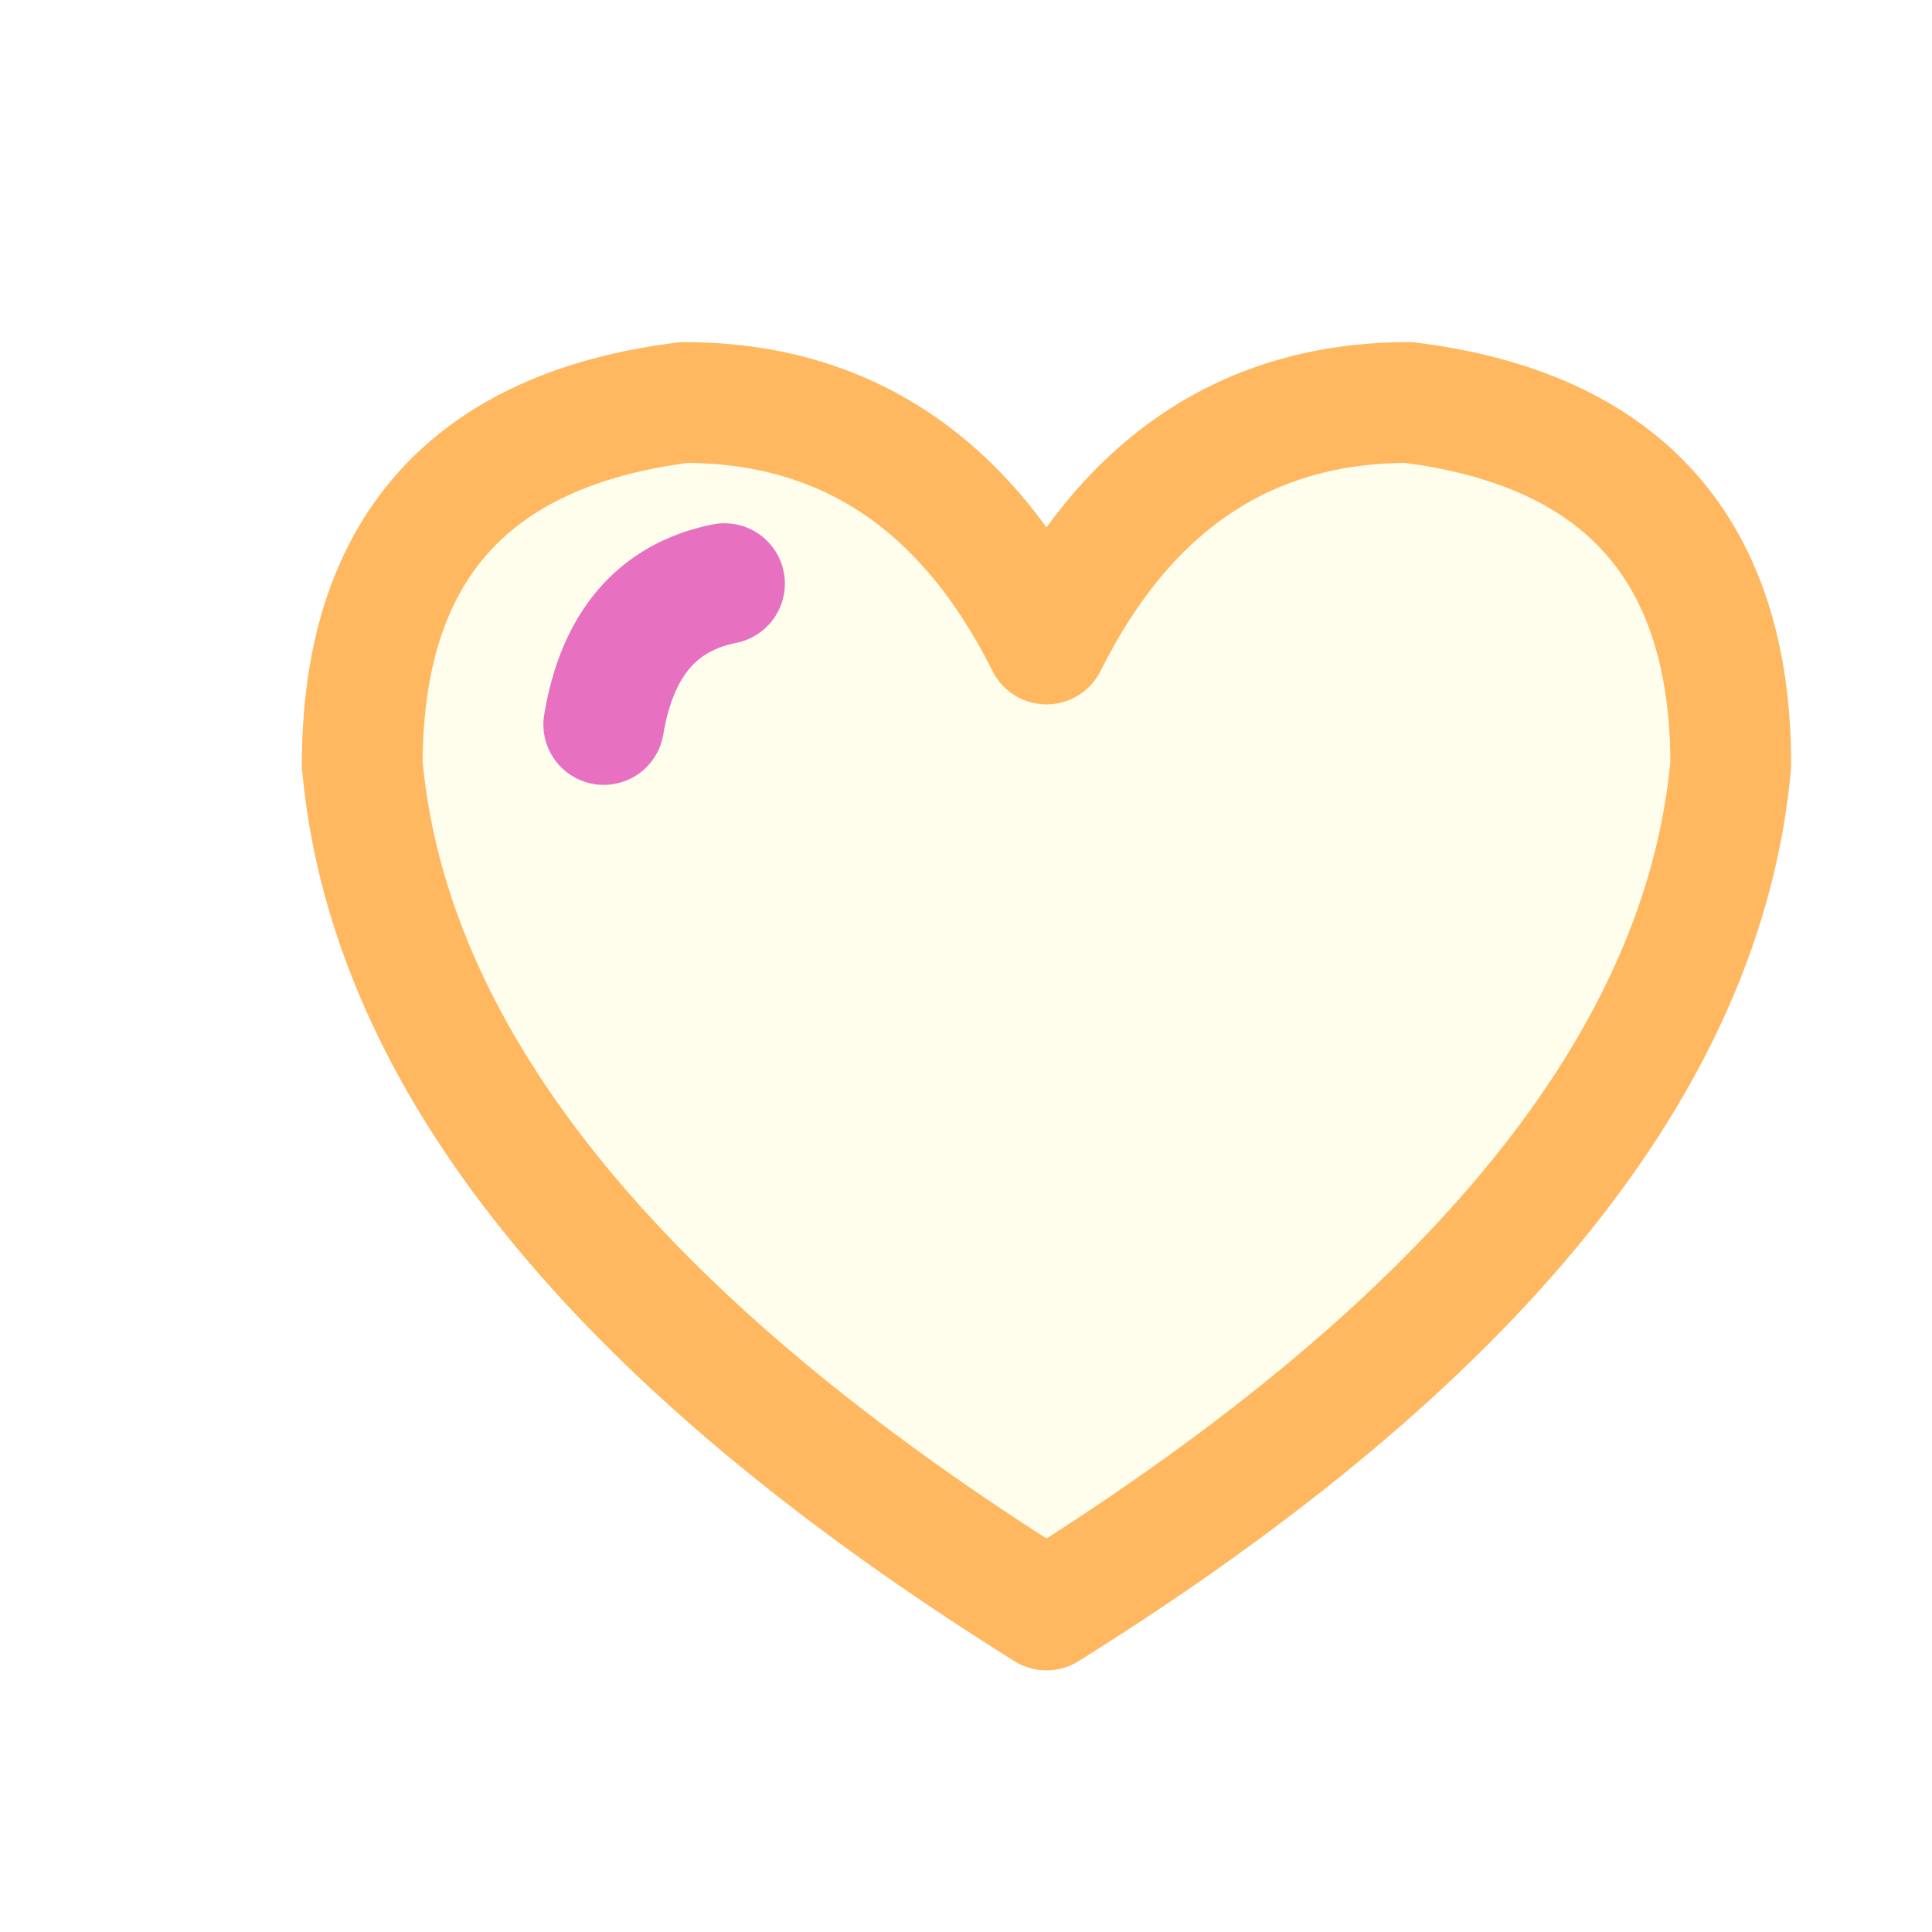
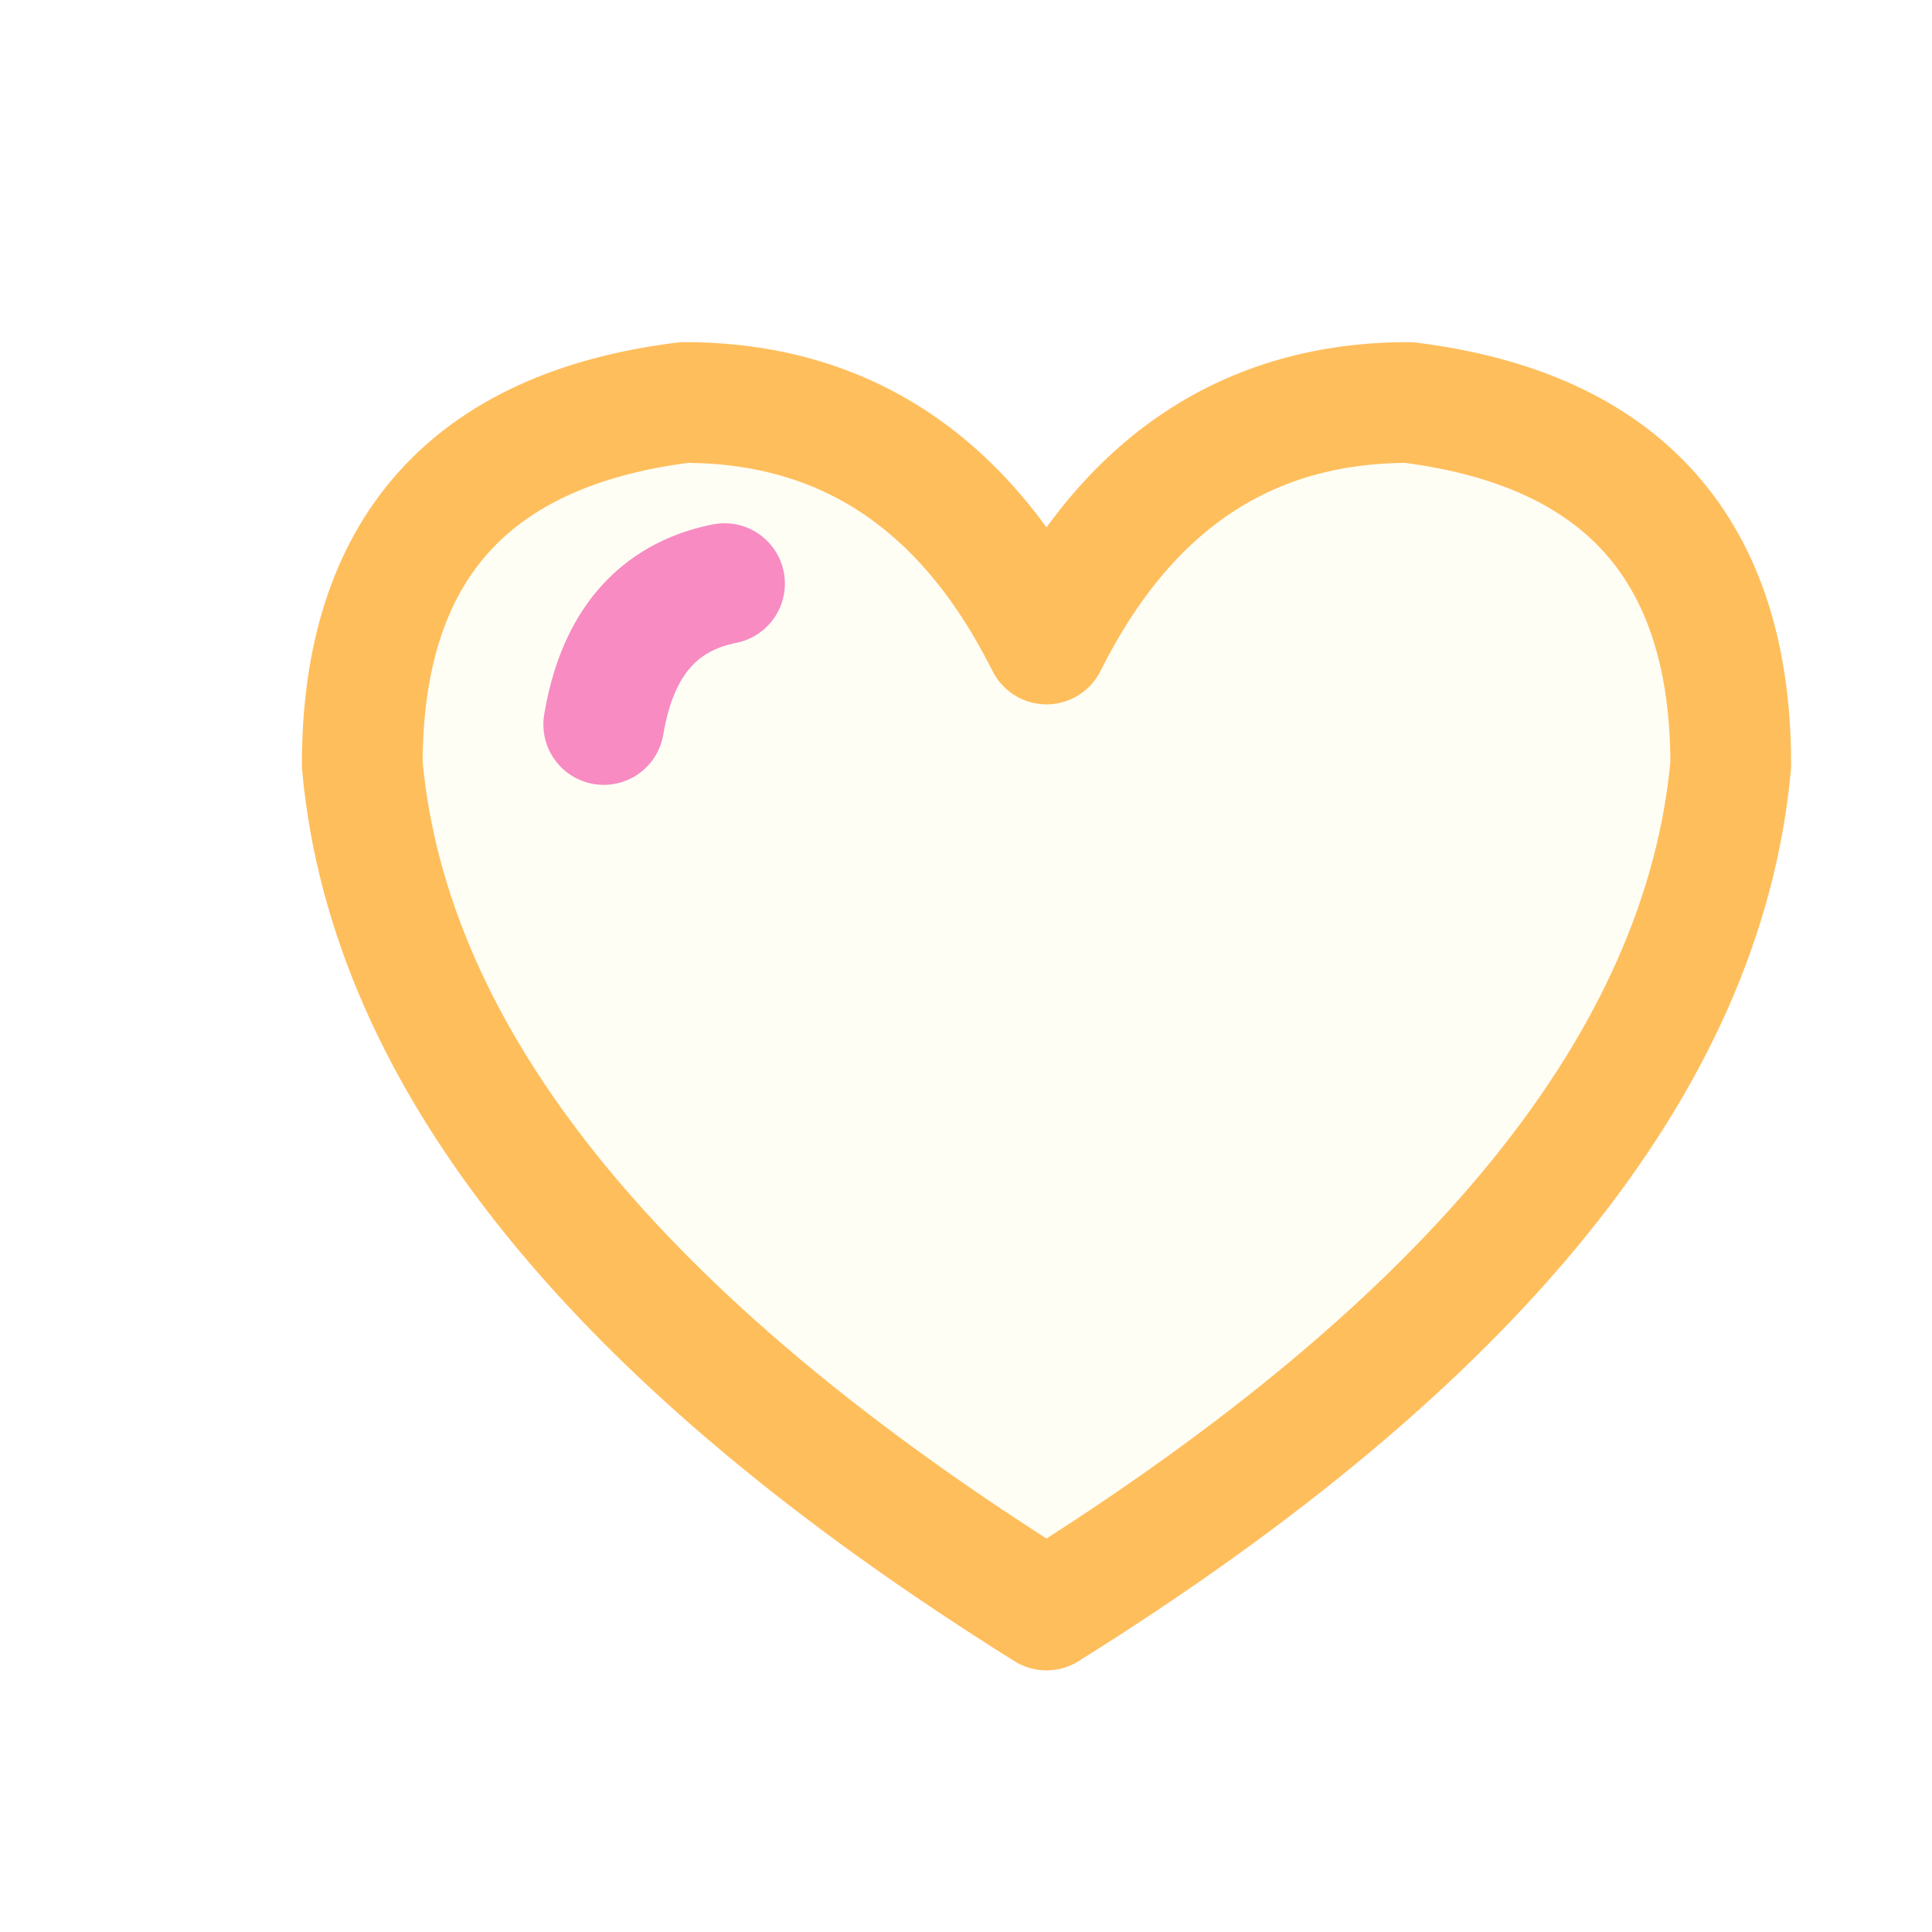
<svg xmlns="http://www.w3.org/2000/svg" width="48" height="48" viewBox="0 0 48 48" fill="none">
  <g transform="translate(-416 -280)">
-     <path d="M442 320C431.333 313.333 425.667 306.333 425 299C425 293.667 427.667 290.667 433 290C437 290 440 292 442 296C444 292 447 290 451 290C456.333 290.667 459 293.667 459 299C458.333 306.333 452.667 313.333 442 320Z" fill="#FFFDEC" stroke-width="3" stroke-linecap="round" stroke-linejoin="round" stroke="#FFB760" />
-     <path d="M431 298C431.333 296 432.333 294.833 434 294.5" stroke-width="3" stroke-linecap="round" stroke="#E771C0" />
+     <path d="M442 320C431.333 313.333 425.667 306.333 425 299C425 293.667 427.667 290.667 433 290C437 290 440 292 442 296C444 292 447 290 451 290C456.333 290.667 459 293.667 459 299C458.333 306.333 452.667 313.333 442 320Z" fill="#FFFEF5" stroke-width="3" stroke-linecap="round" stroke-linejoin="round" stroke="#FFBE5C" />
+     <path d="M431 298C431.333 296 432.333 294.833 434 294.5" stroke-width="3" stroke-linecap="round" stroke="#F78BC2" />
  </g>
</svg>
